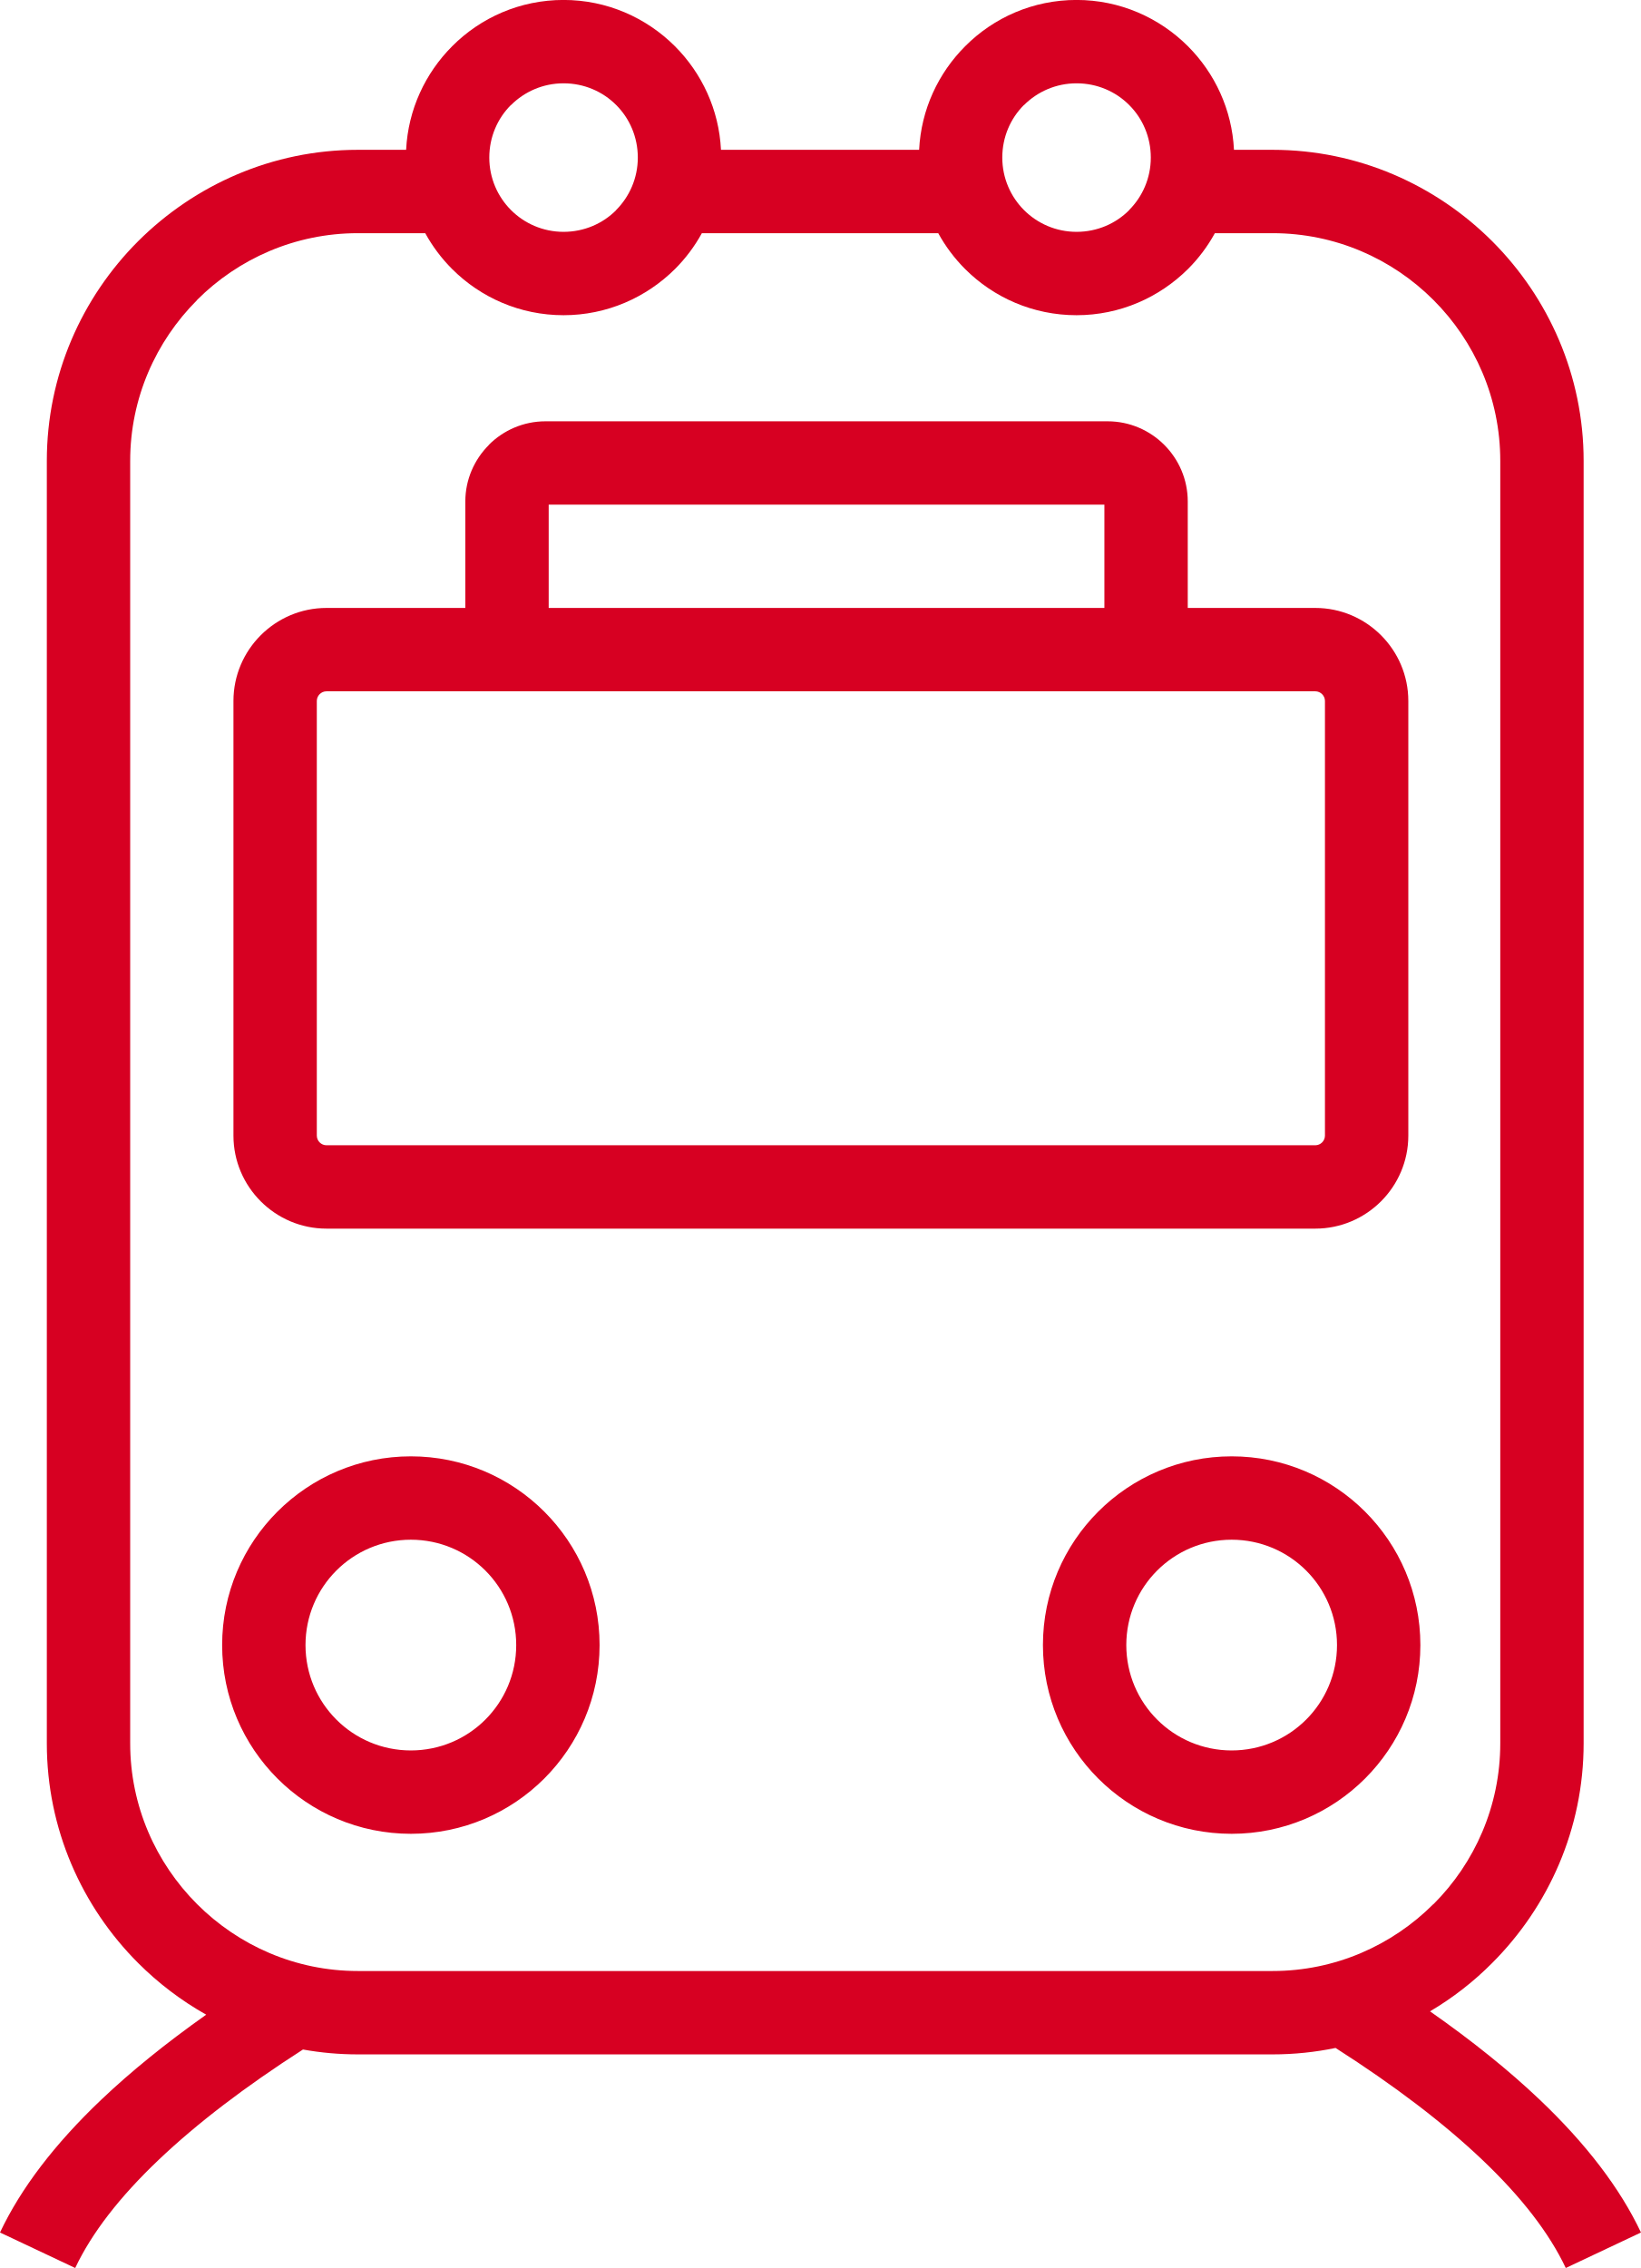
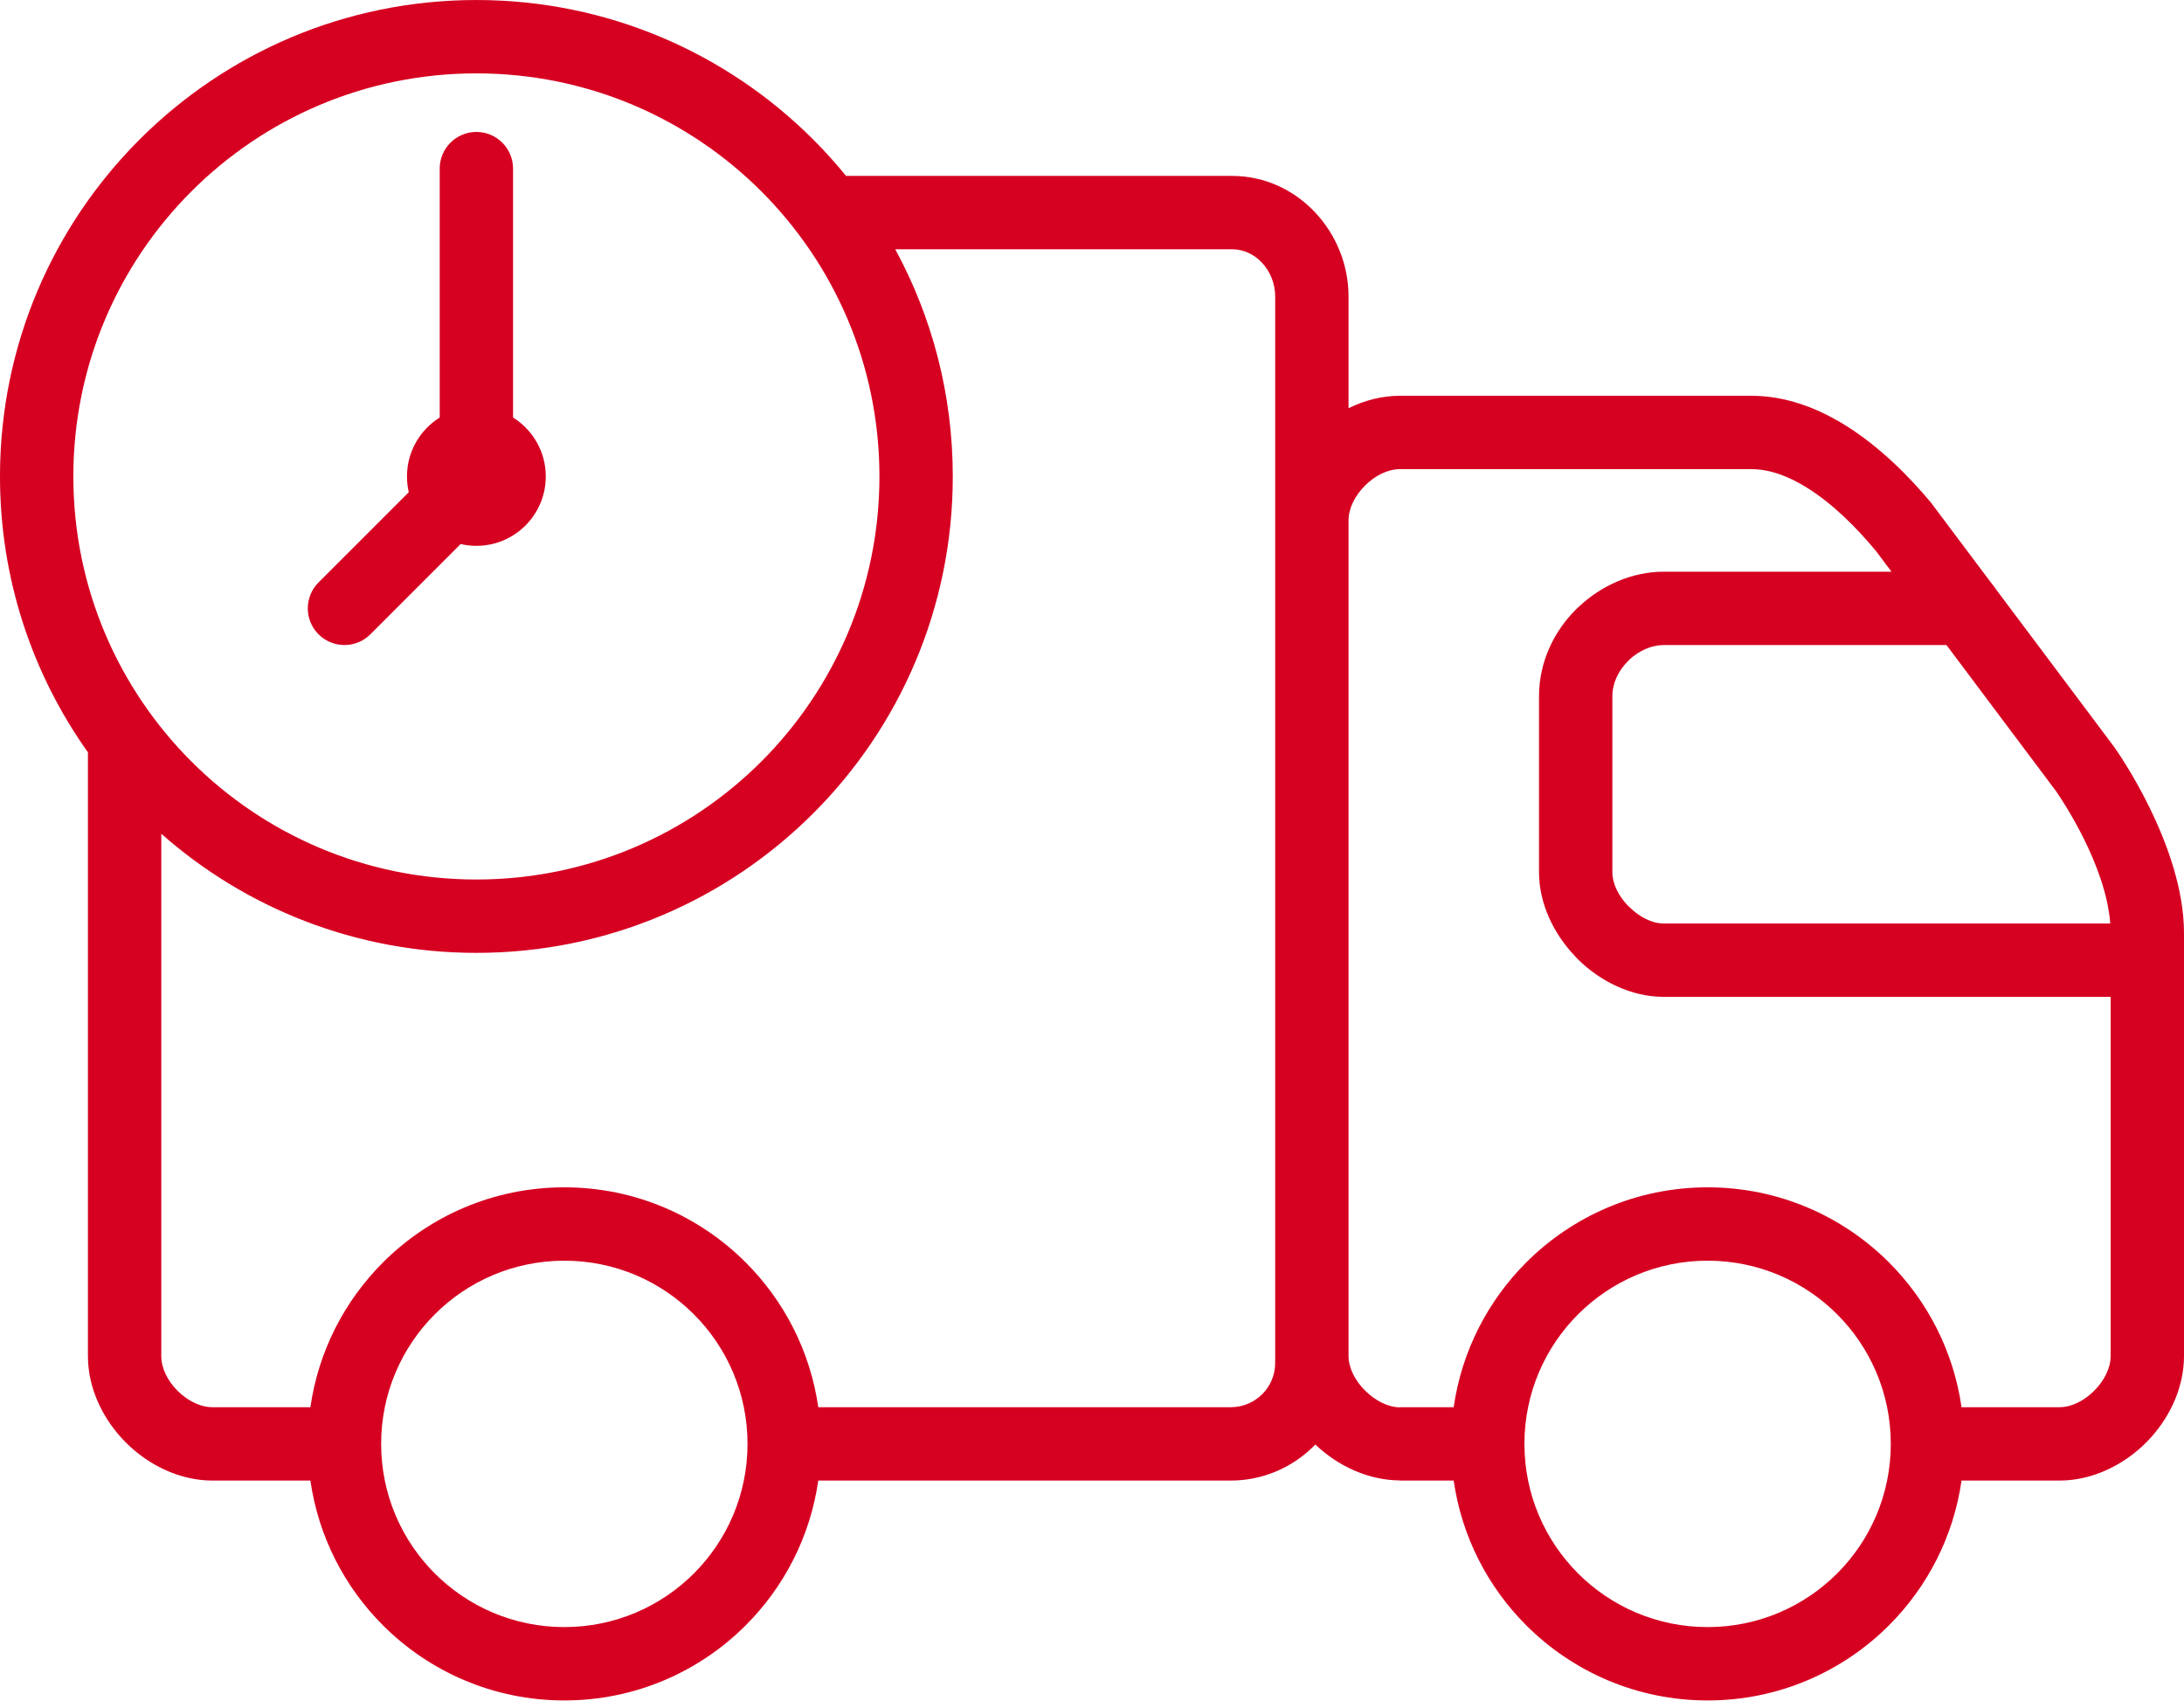
- <svg xmlns="http://www.w3.org/2000/svg" xml:space="preserve" width="12.795mm" height="17.683mm" version="1.1" style="shape-rendering:geometricPrecision; text-rendering:geometricPrecision; image-rendering:optimizeQuality; fill-rule:evenodd; clip-rule:evenodd" viewBox="0 0 1279.5 1768.3">
+ <svg xmlns="http://www.w3.org/2000/svg" xml:space="preserve" width="42.017mm" height="32.712mm" version="1.1" style="shape-rendering:geometricPrecision; text-rendering:geometricPrecision; image-rendering:optimizeQuality; fill-rule:evenodd; clip-rule:evenodd" viewBox="0 0 4201.7 3271.2">
  <defs>
    <style type="text/css">
   
-     .fil0 {fill:#d70022;fill-rule:nonzero}
+     .fil0 {fill:#D60021;fill-rule:nonzero}
   
  </style>
  </defs>
  <g id="Слой_x0020_1">
-     <path class="fil0" d="M439.42 -0.04c33.78,0 64.47,13.78 86.77,36.01l0.12 0.12c20.9,20.96 34.33,49.34 35.86,80.72l154.5 0c1.54,-31.41 14.98,-59.83 35.92,-80.78 22.18,-22.3 52.91,-36.07 86.83,-36.07 33.78,0 64.47,13.78 86.77,36.01l0.12 0.12c20.91,20.94 34.32,49.34 35.86,80.72l30.14 0c66.55,0 127.15,27.28 171.16,71.22l0.12 0.12c43.94,44.01 71.22,104.61 71.22,171.16l0 999.94c0,66.58 -27.3,127.21 -71.28,171.22 -14.43,14.55 -30.74,27.23 -48.49,37.72 33.07,23.16 61.54,46.08 85.42,68.79 36.41,34.61 62.78,69.18 79.06,103.64l-58.64 27.68c-12.84,-27.19 -34.56,-55.33 -65.1,-84.36 -30.08,-28.6 -68.23,-57.69 -114.4,-87.21 -15.86,3.29 -32.27,5.02 -49.07,5.02l-713.3 0c-14.58,0 -28.88,-1.3 -42.77,-3.8 -45.32,29.1 -82.83,57.78 -112.5,85.99 -30.54,29.03 -52.26,57.17 -65.1,84.36l-58.64 -27.68c16.28,-34.47 42.65,-69.03 79.06,-103.64 22.99,-21.85 50.23,-43.92 81.72,-66.19 -19.49,-10.97 -37.34,-24.55 -53.05,-40.26 -43.93,-43.93 -71.22,-104.57 -71.22,-171.28l0 -999.94c0,-66.71 27.29,-127.35 71.22,-171.28 44.07,-43.92 104.7,-71.22 171.28,-71.22l37.66 0c1.54,-31.41 14.99,-59.82 35.92,-80.78 22.18,-22.3 52.91,-36.07 86.83,-36.07zm40.95 81.83c-10.38,-10.39 -24.87,-16.83 -40.95,-16.83 -16,0 -30.49,6.49 -40.95,16.95l-0.12 0c-10.39,10.38 -16.83,24.87 -16.83,40.95 0,16 6.49,30.49 16.95,40.95 10.46,10.46 24.95,16.95 40.95,16.95 16.08,0 30.57,-6.44 40.95,-16.83l0 -0.12c10.46,-10.46 16.95,-24.95 16.95,-40.95 0,-16.08 -6.44,-30.57 -16.83,-40.95l-0.12 -0.12zm66.9 100.02c-5.65,10.3 -12.72,19.7 -20.96,27.94 -22.36,22.21 -53.08,36.01 -86.89,36.01 -33.92,0 -64.65,-13.77 -86.89,-36.01 -8.24,-8.24 -15.31,-17.64 -20.96,-27.94l-52.56 0c-48.87,0 -93.25,19.94 -125.34,52.04l0 0.12c-32.17,32.17 -52.16,76.56 -52.16,125.34l0 999.94c0,48.78 19.99,93.17 52.16,125.34 32.17,32.17 76.56,52.16 125.34,52.16l713.3 0c48.78,0 93.17,-19.99 125.34,-52.16l0.12 0c32.1,-32.09 52.04,-76.47 52.04,-125.34l0 -999.94c0,-48.87 -19.93,-93.24 -52.04,-125.34l-0.12 -0.12c-32.1,-32.11 -76.47,-52.04 -125.34,-52.04l-45.04 0c-5.65,10.3 -12.72,19.7 -20.96,27.94 -22.36,22.21 -53.08,36.01 -86.89,36.01 -33.92,0 -64.65,-13.77 -86.89,-36.01 -8.24,-8.24 -15.31,-17.64 -20.96,-27.94l-184.3 0zm-292.74 292.19l108.3 0 0 -83.02c0,-17.12 7.05,-32.73 18.34,-44.04l0 -0.12c11.32,-11.32 26.96,-18.34 44.16,-18.34l438.3 0c17.2,0 32.84,7.02 44.16,18.34 11.32,11.32 18.34,26.96 18.34,44.16l0 83.02 99.48 0c19.96,0 38.1,8.16 51.22,21.28 13.12,13.12 21.28,31.26 21.28,51.22l0 338.93c0,19.96 -8.16,38.1 -21.28,51.22 -13.12,13.12 -31.26,21.28 -51.22,21.28l-771.08 0c-19.96,0 -38.1,-8.16 -51.22,-21.28 -13.12,-13.12 -21.28,-31.26 -21.28,-51.22l0 -338.93c0,-19.96 8.16,-38.1 21.28,-51.22 13.12,-13.12 31.26,-21.28 51.22,-21.28zm173.3 0l433.3 0 0 -80.52 -433.3 0 0 80.52zm597.78 65l-771.08 0c-2.04,0 -3.92,0.86 -5.28,2.22 -1.36,1.36 -2.22,3.24 -2.22,5.28l0 338.93c0,2.04 0.86,3.92 2.22,5.28 1.36,1.36 3.24,2.22 5.28,2.22l771.08 0c2.04,0 3.92,-0.86 5.28,-2.22 1.36,-1.36 2.22,-3.24 2.22,-5.28l0 -338.93c0,-2.04 -0.86,-3.92 -2.22,-5.28 -1.36,-1.36 -3.24,-2.22 -5.28,-2.22zm-705.25 596.47c40.62,0 77.41,16.48 104.04,43.11 26.63,26.63 43.11,63.42 43.11,104.04 0,40.62 -16.48,77.41 -43.11,104.04 -26.63,26.63 -63.42,43.11 -104.04,43.11 -40.62,0 -77.41,-16.48 -104.04,-43.11 -26.63,-26.63 -43.11,-63.42 -43.11,-104.04 0,-40.62 16.48,-77.41 43.11,-104.04 26.63,-26.63 63.42,-43.11 104.04,-43.11zm58.1 89.05c-14.85,-14.85 -35.4,-24.05 -58.1,-24.05 -22.7,0 -43.25,9.2 -58.1,24.05 -14.85,14.85 -24.05,35.4 -24.05,58.1 0,22.7 9.2,43.25 24.05,58.1 14.85,14.85 35.4,24.05 58.1,24.05 22.7,0 43.25,-9.2 58.1,-24.05 14.85,-14.85 24.05,-35.4 24.05,-58.1 0,-22.7 -9.2,-43.25 -24.05,-58.1zm501.91 -1142.73c-10.38,-10.39 -24.87,-16.83 -40.95,-16.83 -16,0 -30.49,6.49 -40.95,16.95l-0.12 0c-10.39,10.38 -16.83,24.87 -16.83,40.95 0,16 6.49,30.49 16.95,40.95 10.46,10.46 24.95,16.95 40.95,16.95 16.08,0 30.57,-6.44 40.95,-16.83l0 -0.12c10.46,-10.46 16.95,-24.95 16.95,-40.95 0,-16.08 -6.44,-30.57 -16.83,-40.95l-0.12 -0.12zm79.99 1053.68c40.62,0 77.41,16.48 104.04,43.11 26.63,26.63 43.11,63.42 43.11,104.04 0,40.62 -16.48,77.41 -43.11,104.04 -26.63,26.63 -63.42,43.11 -104.04,43.11 -40.62,0 -77.41,-16.48 -104.04,-43.11 -26.63,-26.63 -43.11,-63.42 -43.11,-104.04 0,-40.62 16.48,-77.41 43.11,-104.04 26.63,-26.63 63.42,-43.11 104.04,-43.11zm58.1 89.05c-14.85,-14.85 -35.4,-24.05 -58.1,-24.05 -22.7,0 -43.25,9.2 -58.1,24.05 -14.85,14.85 -24.05,35.4 -24.05,58.1 0,22.7 9.2,43.25 24.05,58.1 14.85,14.85 35.4,24.05 58.1,24.05 22.7,0 43.25,-9.2 58.1,-24.05 14.85,-14.85 24.05,-35.4 24.05,-58.1 0,-22.7 -9.2,-43.25 -24.05,-58.1z" />
+     <g id="_1514046010576">
+       <path class="fil0" d="M845.94 803.2l0 -478.82c0,-38.96 31.6,-70.56 70.56,-70.56 38.96,0 70.56,31.6 70.56,70.56l0 478.83c37.75,23.57 62.94,65.55 62.94,113.34 0,73.74 -59.72,133.5 -133.5,133.5 -10.37,0 -20.62,-1.21 -30.29,-3.44l-173.63 173.62c-27.54,27.54 -72.22,27.54 -99.76,0 -27.54,-27.54 -27.54,-72.22 0,-99.76l173.62 -173.61c-2.24,-9.7 -3.45,-19.91 -3.45,-30.31 0,-47.8 25.2,-89.78 62.95,-113.35zm987.08 113.35c0,253.09 -102.59,482.23 -268.44,648.08 -165.85,165.85 -394.99,268.44 -648.08,268.44 -232.43,0 -444.65,-86.53 -606.21,-229.12l0 1004.94c0,23.59 12.46,47.83 31.37,66.69 19.05,19 43.5,31.52 67.26,31.52l188.24 0c15.47,-108.05 65.93,-204.82 139.54,-278.43 89.31,-89.31 212.71,-144.56 348.99,-144.56 136.3,0 259.7,55.24 349,144.54 73.61,73.61 124.08,170.39 139.54,278.45l793.42 0c23.74,0 45.24,-9.59 60.74,-25.04 15.35,-15.31 24.88,-36.61 24.88,-60.18l0 -2051.65c0,-25.08 -9.86,-48.53 -25.95,-65.45 -14.67,-15.43 -34.68,-25.24 -56.82,-25.24l-648.18 0c70.6,129.9 110.7,278.78 110.7,437.01zm-368.2 548.32c140.29,-140.29 227.08,-334.16 227.08,-548.32 0,-214.15 -86.79,-408.02 -227.08,-548.32 -140.29,-140.29 -334.16,-227.08 -548.32,-227.08 -214.16,0 -408.03,86.79 -548.32,227.08 -140.29,140.3 -227.08,334.17 -227.08,548.32 0,214.16 86.79,408.03 227.08,548.32 140.29,140.29 334.16,227.08 548.32,227.08 214.16,0 408.03,-86.79 548.32,-227.08zm-1295.65 -17.61c-106.54,-149.76 -169.19,-332.92 -169.19,-530.71 0,-253.08 102.59,-482.22 268.44,-648.08 165.85,-165.85 394.99,-268.44 648.08,-268.44 253.09,0 482.23,102.59 648.08,268.44 22.21,22.21 43.27,45.56 63.12,69.95l742.8 0c62.68,0 118.49,26.94 158.8,69.34 40.37,42.46 65.09,100.66 65.09,162.47l0 215.12c30.66,-15.19 64.31,-23.94 98.63,-23.94l676.77 0c64.57,0 125.58,22.67 180.82,57.03 65.14,40.54 122.14,97.61 166.27,150.8l-0.14 0.12 115.21 153.55c2.97,3.27 5.64,6.84 7.96,10.62l227.87 303.96 1.11 1.66c0.37,0.53 132.82,185.96 132.82,355.93l0 813.39c0,62.48 -29.01,122.74 -73.01,166.74 -44,44 -104.25,73.01 -166.73,73.01l-188.25 0c-15.47,108.06 -65.92,204.84 -139.53,278.45 -89.3,89.3 -212.69,144.54 -348.99,144.54 -136.28,0 -259.68,-55.24 -348.99,-144.56 -73.61,-73.61 -124.07,-170.38 -139.54,-278.43l-103.65 0 0 -0.28 -0.28 0c-60.42,-0.44 -118.82,-27.65 -162.21,-69.09l-2.92 2.97c-41.09,40.98 -97.72,66.4 -159.96,66.4l-793.42 0c-15.47,108.06 -65.92,204.84 -139.54,278.45 -89.3,89.3 -212.7,144.54 -349,144.54 -136.28,0 -259.68,-55.25 -348.99,-144.56 -73.61,-73.61 -124.07,-170.38 -139.54,-278.43l-188.24 0c-62.27,0 -122.44,-28.95 -166.48,-72.88 -44.16,-44.05 -73.27,-104.21 -73.27,-166.45l0 -1161.63zm3365.26 1579.65c63.75,-63.75 103.18,-151.89 103.18,-249.25 0,-97.36 -39.43,-185.5 -103.18,-249.25 -63.74,-63.74 -151.86,-103.18 -249.23,-103.18 -97.35,0 -185.48,39.45 -249.23,103.2 -63.75,63.75 -103.2,151.88 -103.2,249.23 0,97.36 39.45,185.48 103.2,249.23 63.75,63.76 151.88,103.2 249.23,103.2 97.38,0 185.49,-39.44 249.23,-103.18zm-737.76 -319.81c15.47,-108.05 65.93,-204.82 139.54,-278.43 89.31,-89.31 212.71,-144.56 348.99,-144.56 136.3,0 259.69,55.24 348.99,144.54 73.61,73.61 124.06,170.39 139.53,278.45l188.25 0c23.55,0 47.9,-12.58 66.97,-31.65 19.07,-19.07 31.65,-43.43 31.65,-66.98l0 -690.79 -859.99 0c-61.76,0 -122.09,-29.43 -166.21,-73.55l-4.11 -4.49c-41.85,-43.82 -69.45,-102.17 -69.45,-161.71l0 -338.4c0,-65.55 28.32,-124.39 71.17,-167.24l4.45 -4.08c44.33,-42.32 103.94,-68.42 164.15,-68.42l438.35 0 -30.57 -40.78 -0.08 0.07c-36.18,-43.61 -81.93,-89.79 -132.11,-121.02 -34.41,-21.4 -70.71,-35.53 -106.4,-35.53l-676.77 0c-23.55,0 -47.91,12.58 -66.98,31.65 -19.07,19.07 -31.65,43.43 -31.65,66.98l0 1607.31c0,23.25 12.59,47.4 31.61,66.42 19.35,19.35 43.79,32.22 67.02,32.48l0 -0.27 103.65 0zm-1461.74 319.81c63.76,-63.75 103.19,-151.89 103.19,-249.25 0,-97.36 -39.44,-185.5 -103.19,-249.25 -63.74,-63.74 -151.86,-103.18 -249.24,-103.18 -97.35,0 -185.48,39.45 -249.23,103.2 -63.75,63.75 -103.2,151.88 -103.2,249.23 0,97.35 39.45,185.48 103.2,249.23 63.75,63.75 151.88,103.2 249.23,103.2 97.38,0 185.5,-39.44 249.24,-103.18zm2724.92 -1250.35c-8.75,-113.88 -93.62,-239.16 -104.47,-254.76l-210.64 -280.89 -544.14 0c-23.35,0 -47.32,10.75 -66.11,28.25l-2.73 2.89c-17.94,17.94 -29.81,41.78 -29.81,67.48l0 338.4c0,21.86 11.53,44.88 29.1,63.53l3.1 2.91c19.31,19.31 43.62,32.19 66.45,32.19l859.25 0z" />
+     </g>
  </g>
</svg>
